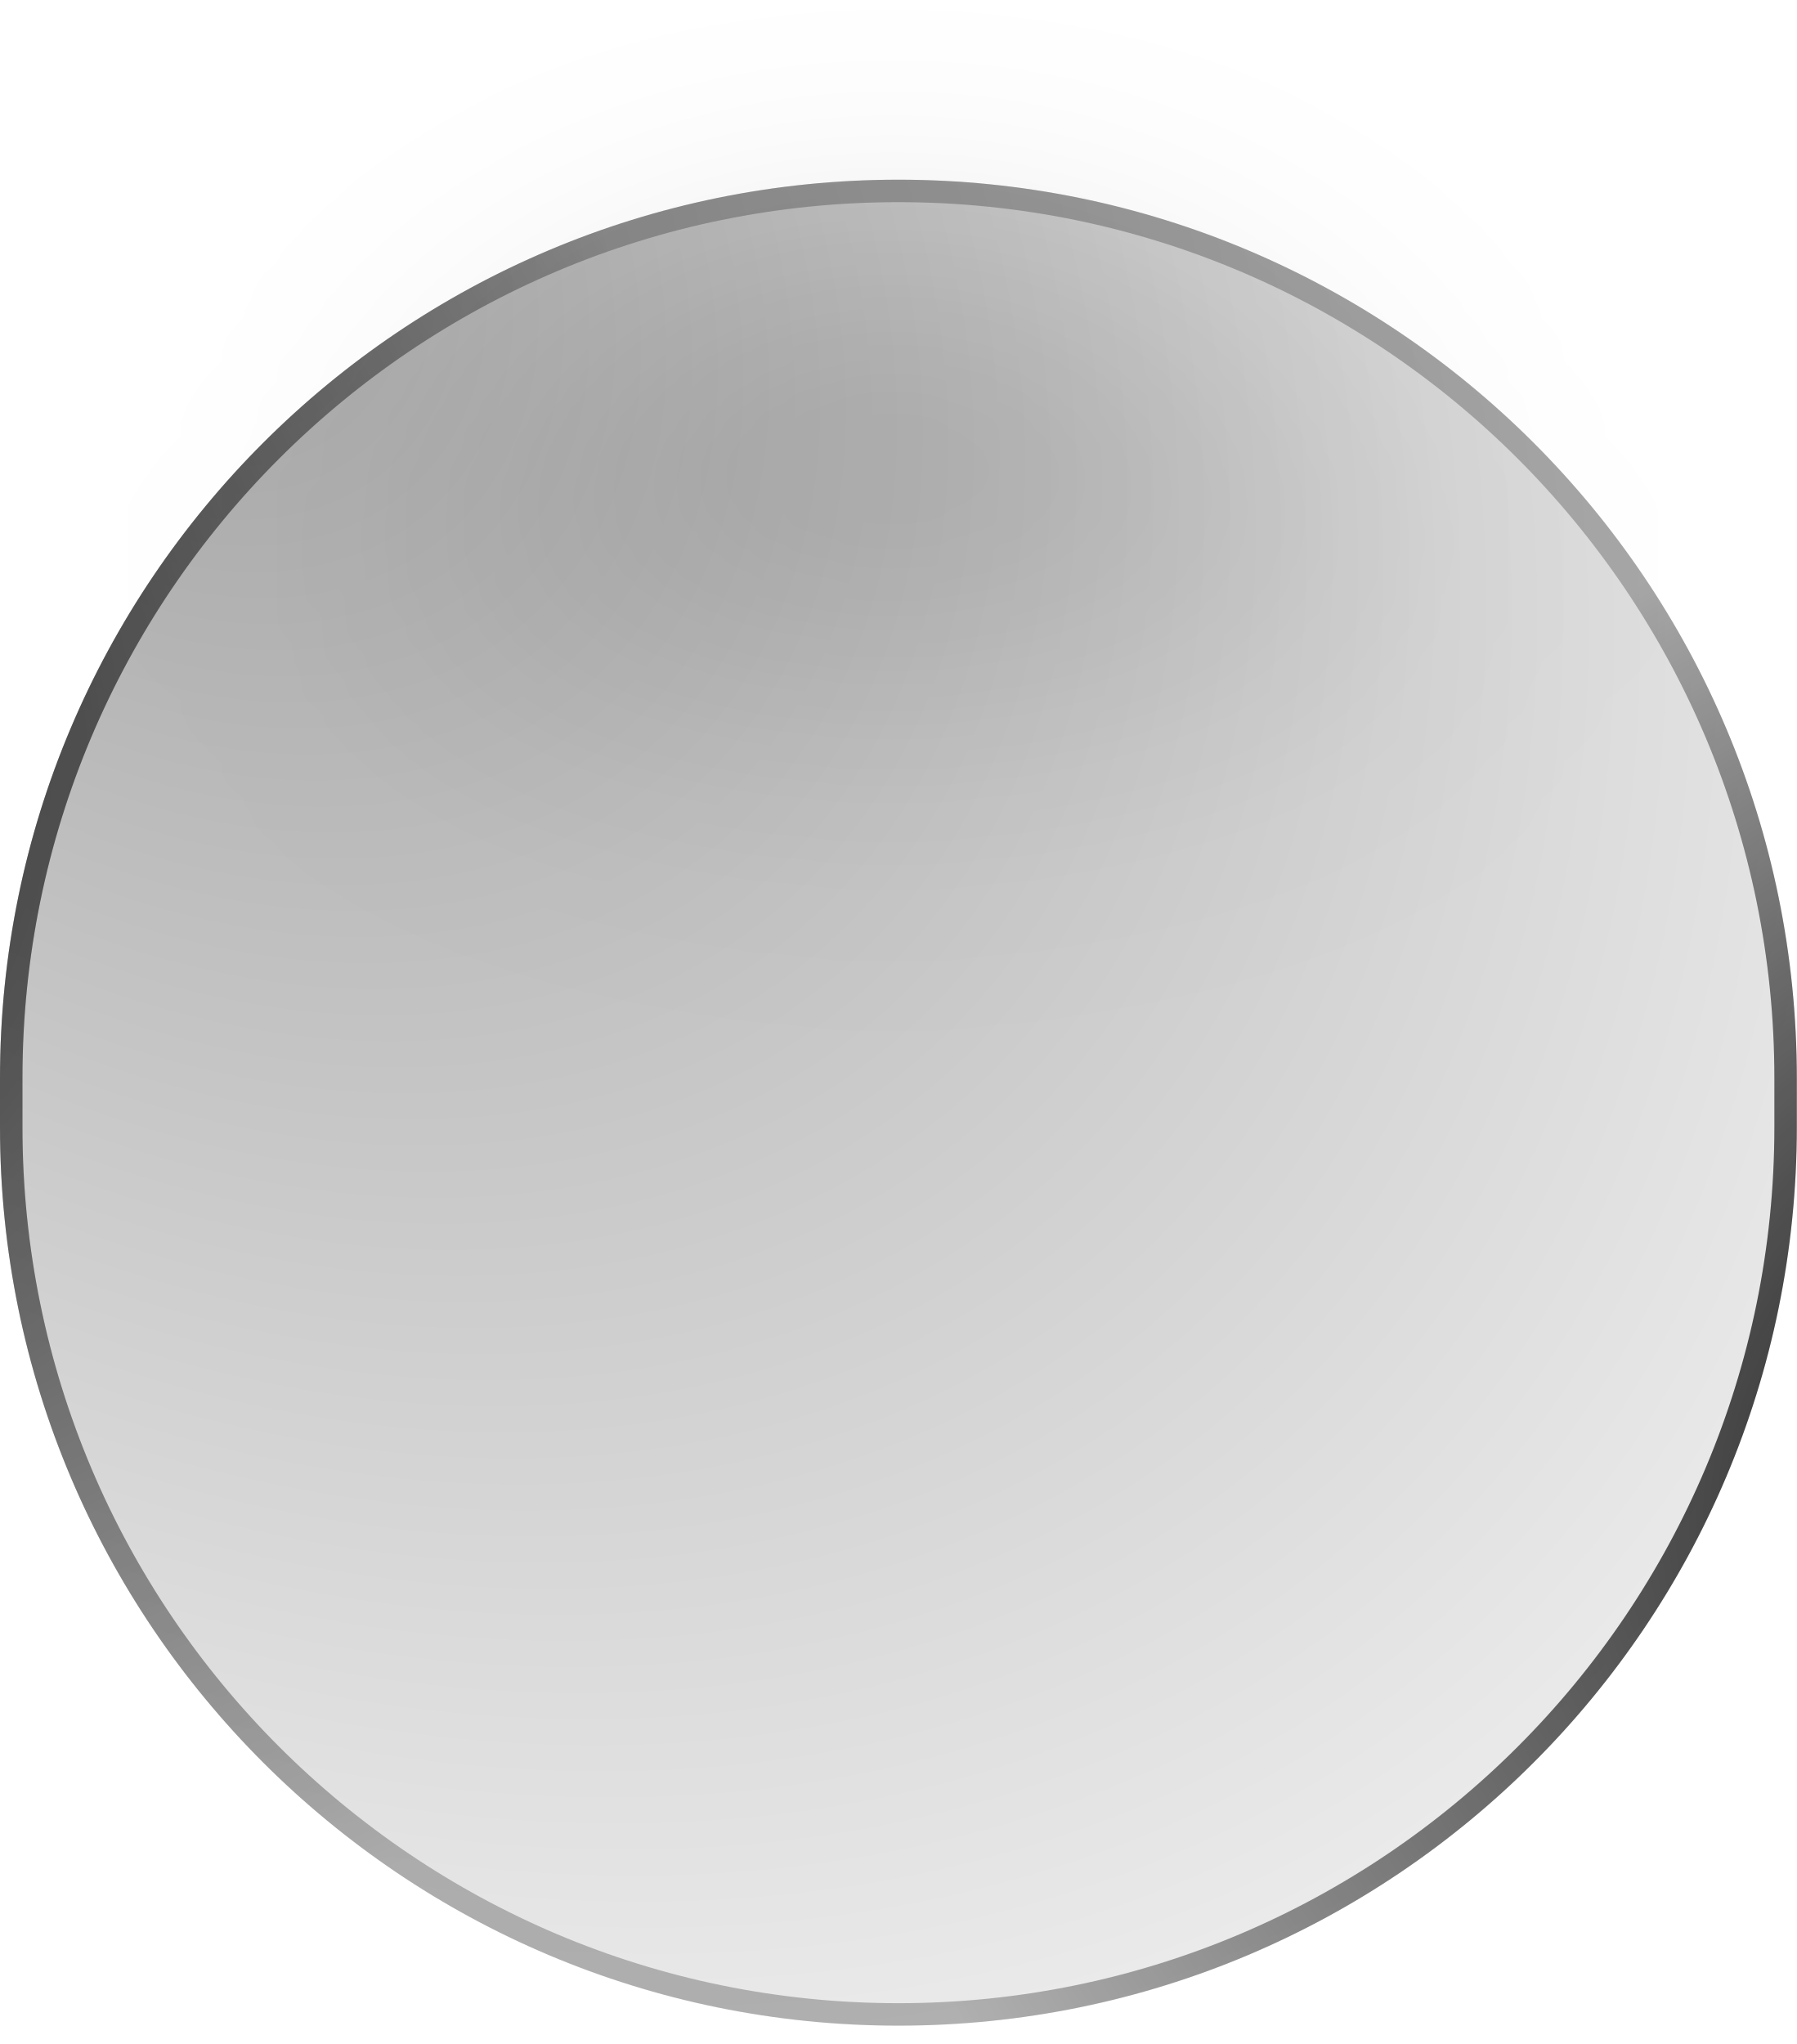
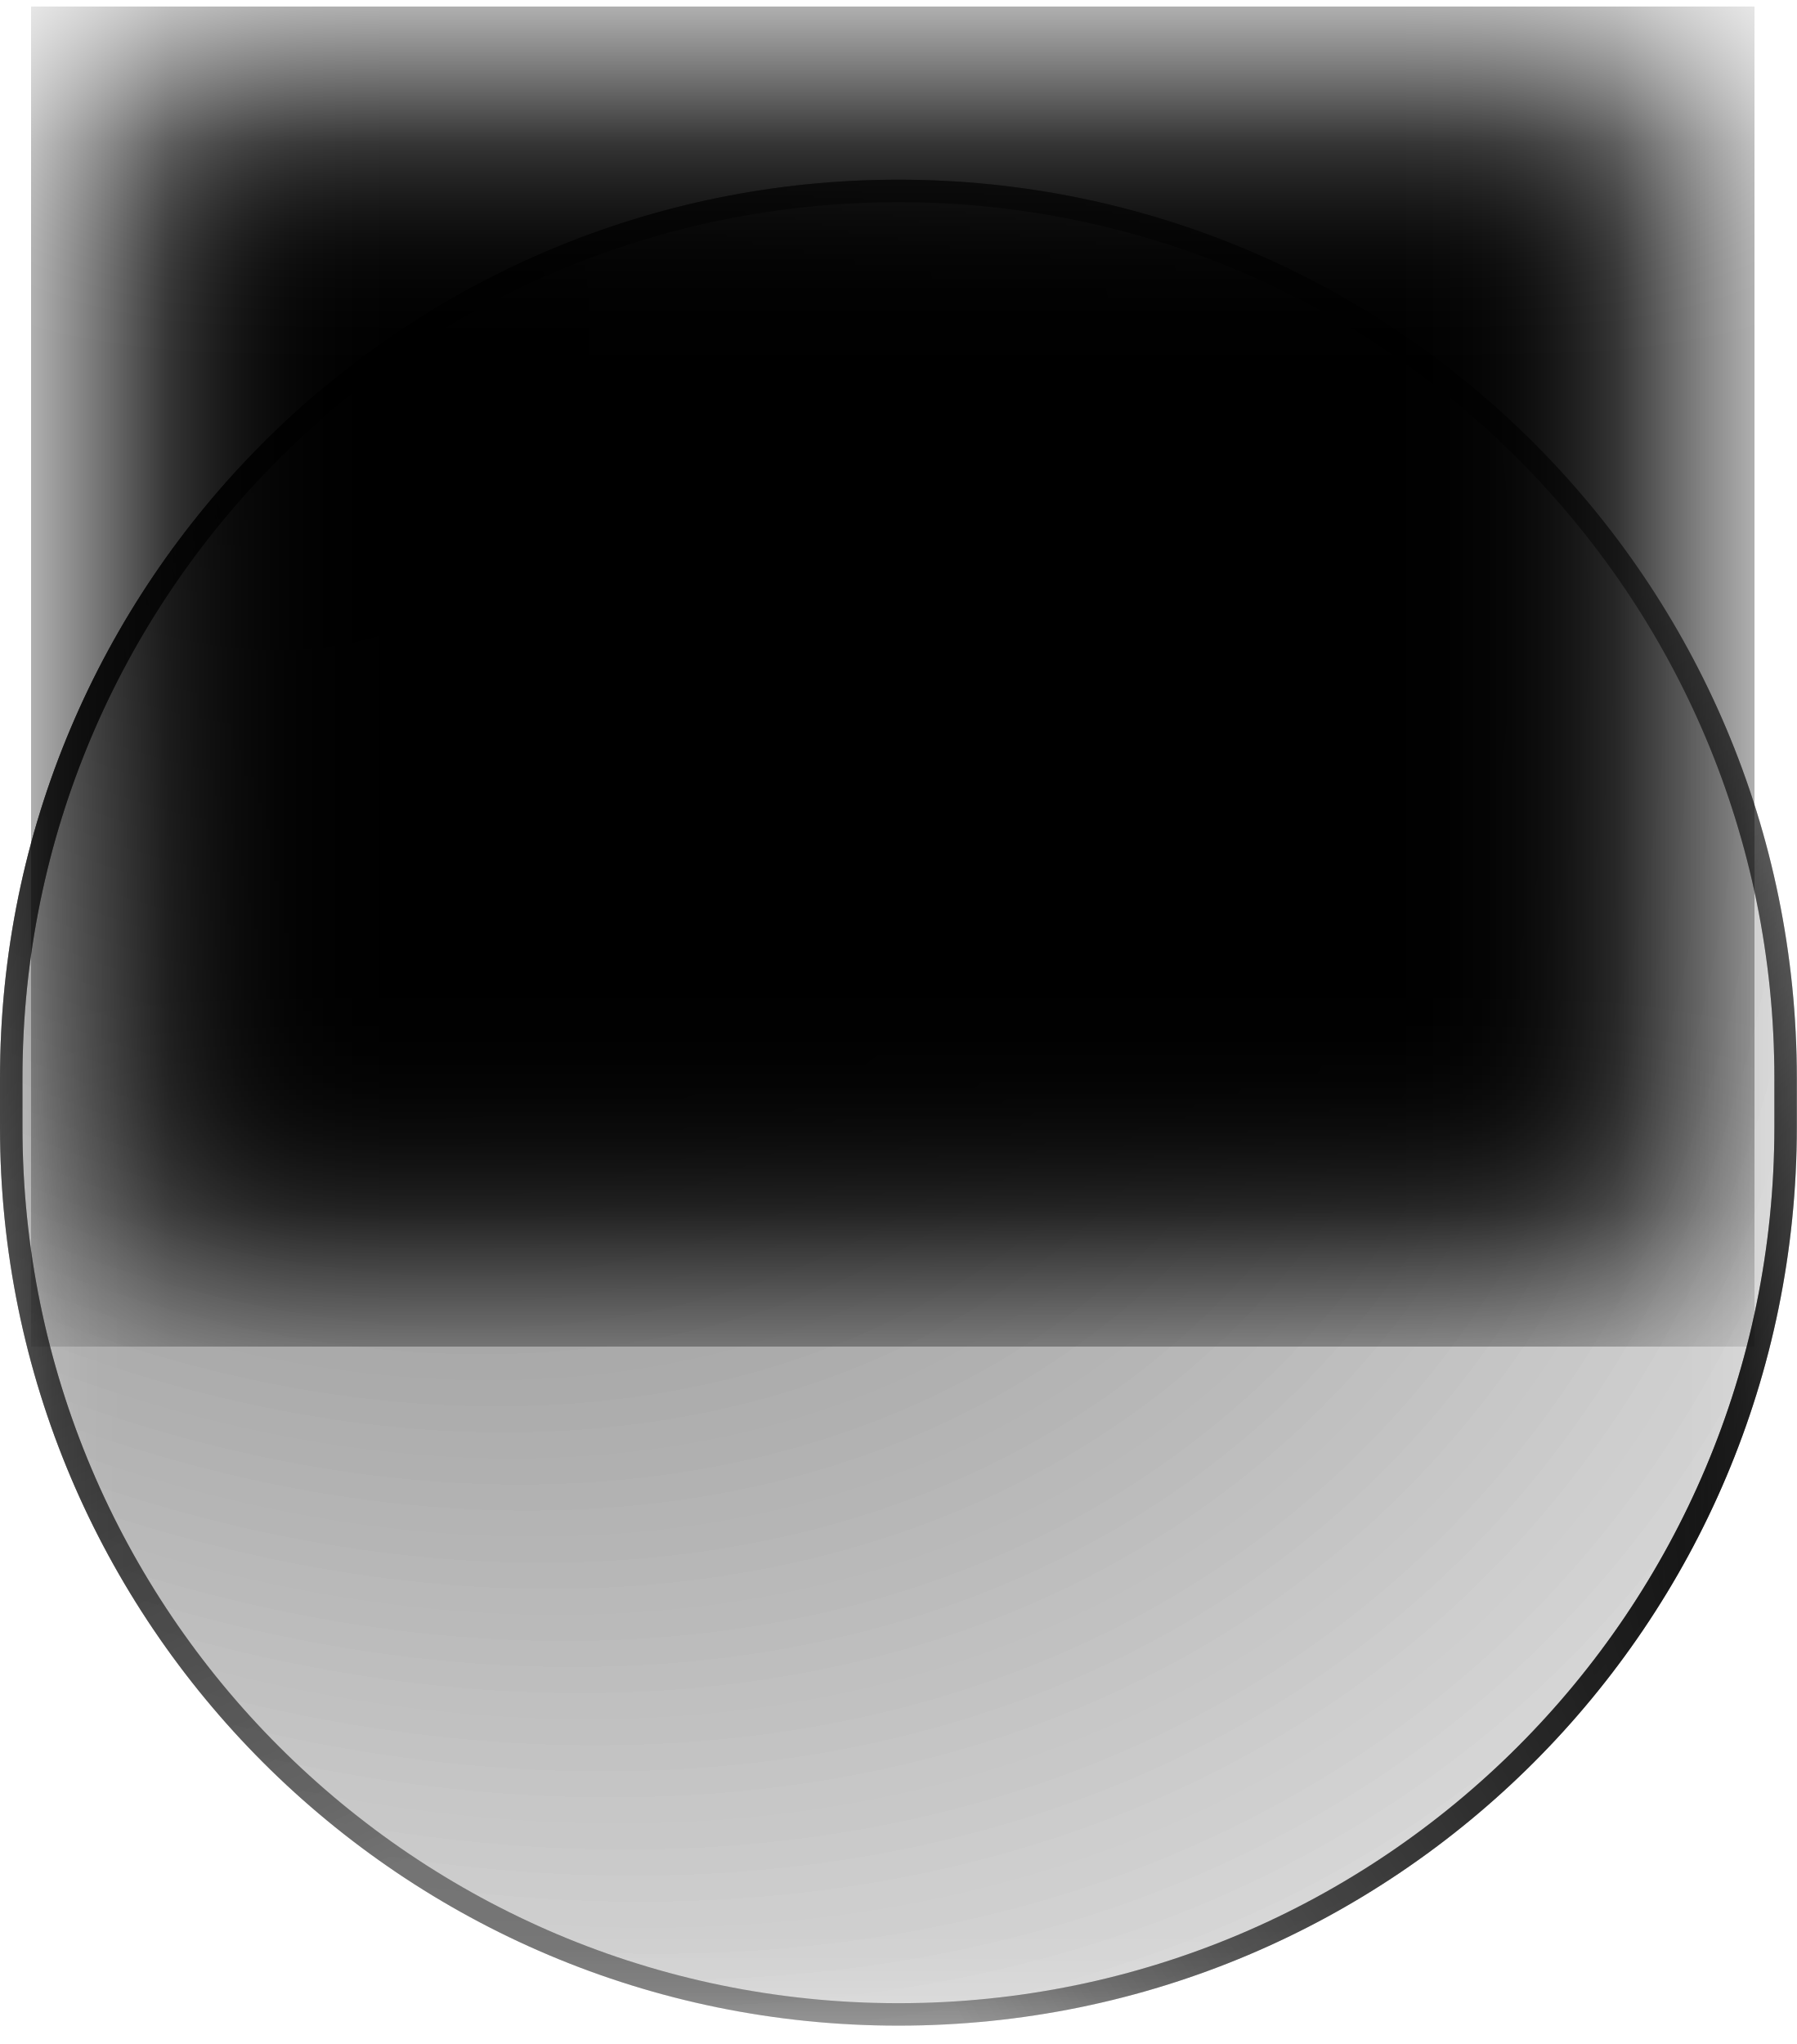
<svg xmlns="http://www.w3.org/2000/svg" width="80" height="91" viewBox="0 0 80 91" fill="none">
  <g filter="url(#filter0_b_2018_1094)">
    <path d="M0 48C0 25.909 17.909 8 40 8C62.091 8 80 25.909 80 48V50.183C80 72.274 62.091 90.183 40 90.183C17.909 90.183 0 72.274 0 50.183V48Z" fill="url(#paint0_radial_2018_1094)" />
    <path d="M0.5 48C0.5 26.185 18.185 8.5 40 8.5C61.815 8.5 79.5 26.185 79.5 48V50.183C79.5 71.998 61.815 89.683 40 89.683C18.185 89.683 0.5 71.998 0.5 50.183V48Z" stroke="url(#paint1_radial_2018_1094)" />
    <path d="M0.5 48C0.5 26.185 18.185 8.5 40 8.5C61.815 8.5 79.5 26.185 79.5 48V50.183C79.5 71.998 61.815 89.683 40 89.683C18.185 89.683 0.5 71.998 0.5 50.183V48Z" stroke="url(#paint2_radial_2018_1094)" />
  </g>
  <g filter="url(#filter1_f_2018_1094)">
    <ellipse cx="39.744" cy="30.126" rx="25.385" ry="16.858" fill="url(#paint3_radial_2018_1094)" fill-opacity="0.2" />
  </g>
  <defs>
-     <filter id="filter0_b_2018_1094" x="-5" y="3" width="90" height="92.183" filterUnits="userSpaceOnUse" color-interpolation-filters="sRGB">
-       <feFlood flood-opacity="0" result="BackgroundImageFix" />
+     <filter id="filter0_b_2018_1094" x="-5" y="3" width="90" height="92.183" filterUnits="userSpaceOnUse" colorInterpolationFilters="sRGB">
+       <feFlood floodOpacity="0" result="BackgroundImageFix" />
      <feGaussianBlur in="BackgroundImageFix" stdDeviation="2.5" />
      <feComposite in2="SourceAlpha" operator="in" result="effect1_backgroundBlur_2018_1094" />
      <feBlend mode="normal" in="SourceGraphic" in2="effect1_backgroundBlur_2018_1094" result="shape" />
    </filter>
-     <filter id="filter1_f_2018_1094" x="1.405" y="0.314" width="76.679" height="59.625" filterUnits="userSpaceOnUse" color-interpolation-filters="sRGB">
-       <feFlood flood-opacity="0" result="BackgroundImageFix" />
+     <filter id="filter1_f_2018_1094" x="1.405" y="0.314" width="76.679" height="59.625" filterUnits="userSpaceOnUse" colorInterpolationFilters="sRGB">
+       <feFlood floodOpacity="0" result="BackgroundImageFix" />
      <feBlend mode="normal" in="SourceGraphic" in2="BackgroundImageFix" result="shape" />
      <feGaussianBlur stdDeviation="6.477" result="effect1_foregroundBlur_2018_1094" />
    </filter>
    <radialGradient id="paint0_radial_2018_1094" cx="0" cy="0" r="1" gradientUnits="userSpaceOnUse" gradientTransform="translate(6.69204 8) rotate(48.7852) scale(121.418 87.9138)">
      <stop stopColor="white" stop-opacity="0.36" />
      <stop offset="1" stopColor="white" stop-opacity="0" />
    </radialGradient>
    <radialGradient id="paint1_radial_2018_1094" cx="0" cy="0" r="1" gradientUnits="userSpaceOnUse" gradientTransform="translate(-42.5965 16.4075) rotate(35.8401) scale(93.0709 55.465)">
      <stop stopColor="white" />
      <stop offset="1" stopColor="white" stop-opacity="0.06" />
    </radialGradient>
    <radialGradient id="paint2_radial_2018_1094" cx="0" cy="0" r="1" gradientUnits="userSpaceOnUse" gradientTransform="translate(103.421 63.0015) rotate(160.867) scale(67.0497 46.3891)">
      <stop stopColor="#5E309C" />
      <stop offset="1" stopColor="#5E309C" stop-opacity="0.2" />
    </radialGradient>
    <radialGradient id="paint3_radial_2018_1094" cx="0" cy="0" r="1" gradientUnits="userSpaceOnUse" gradientTransform="translate(39.744 13.2681) rotate(90) scale(24.9838 37.625)">
      <stop stopColor="white" />
      <stop offset="1" stopColor="white" stop-opacity="0" />
    </radialGradient>
  </defs>
</svg>
